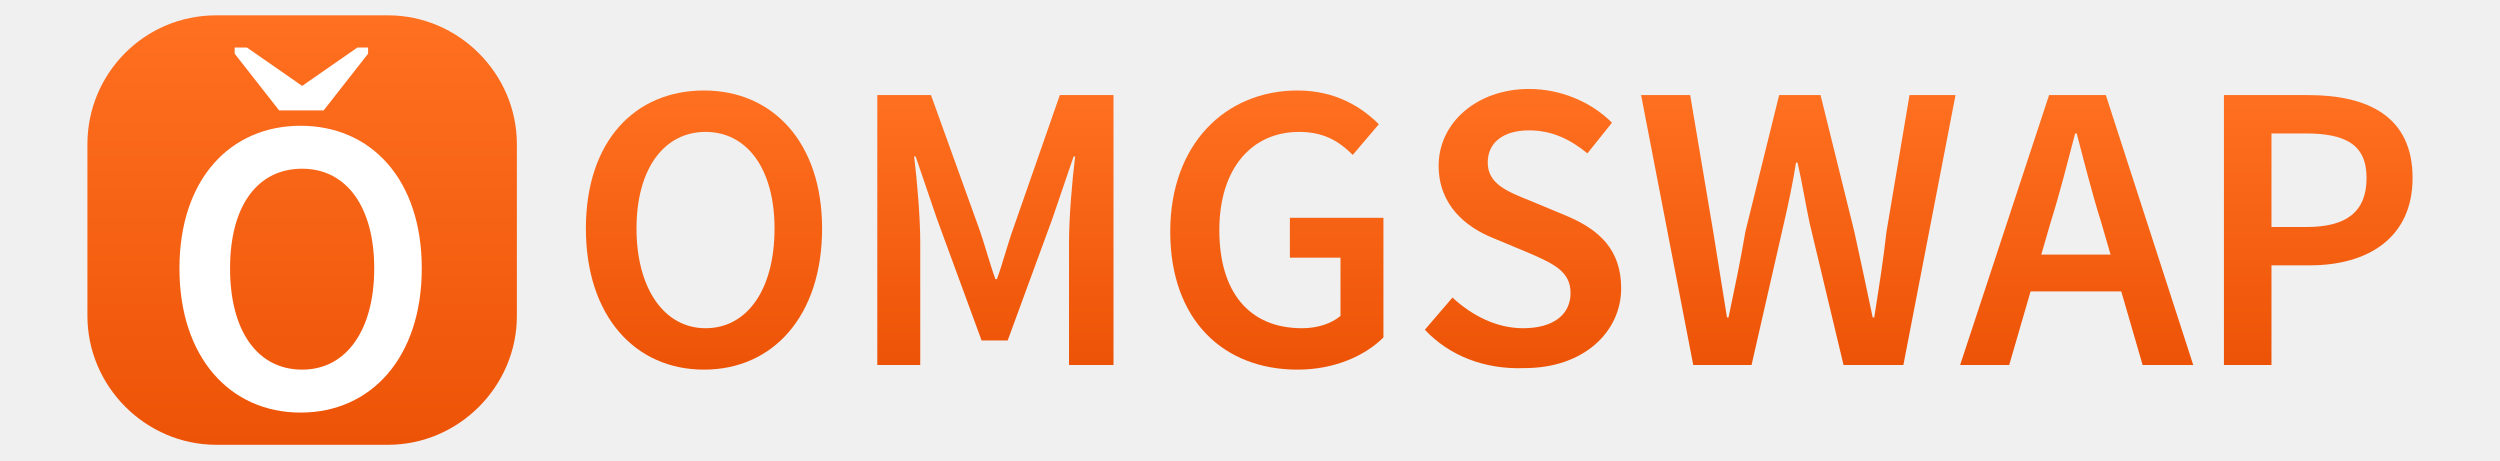
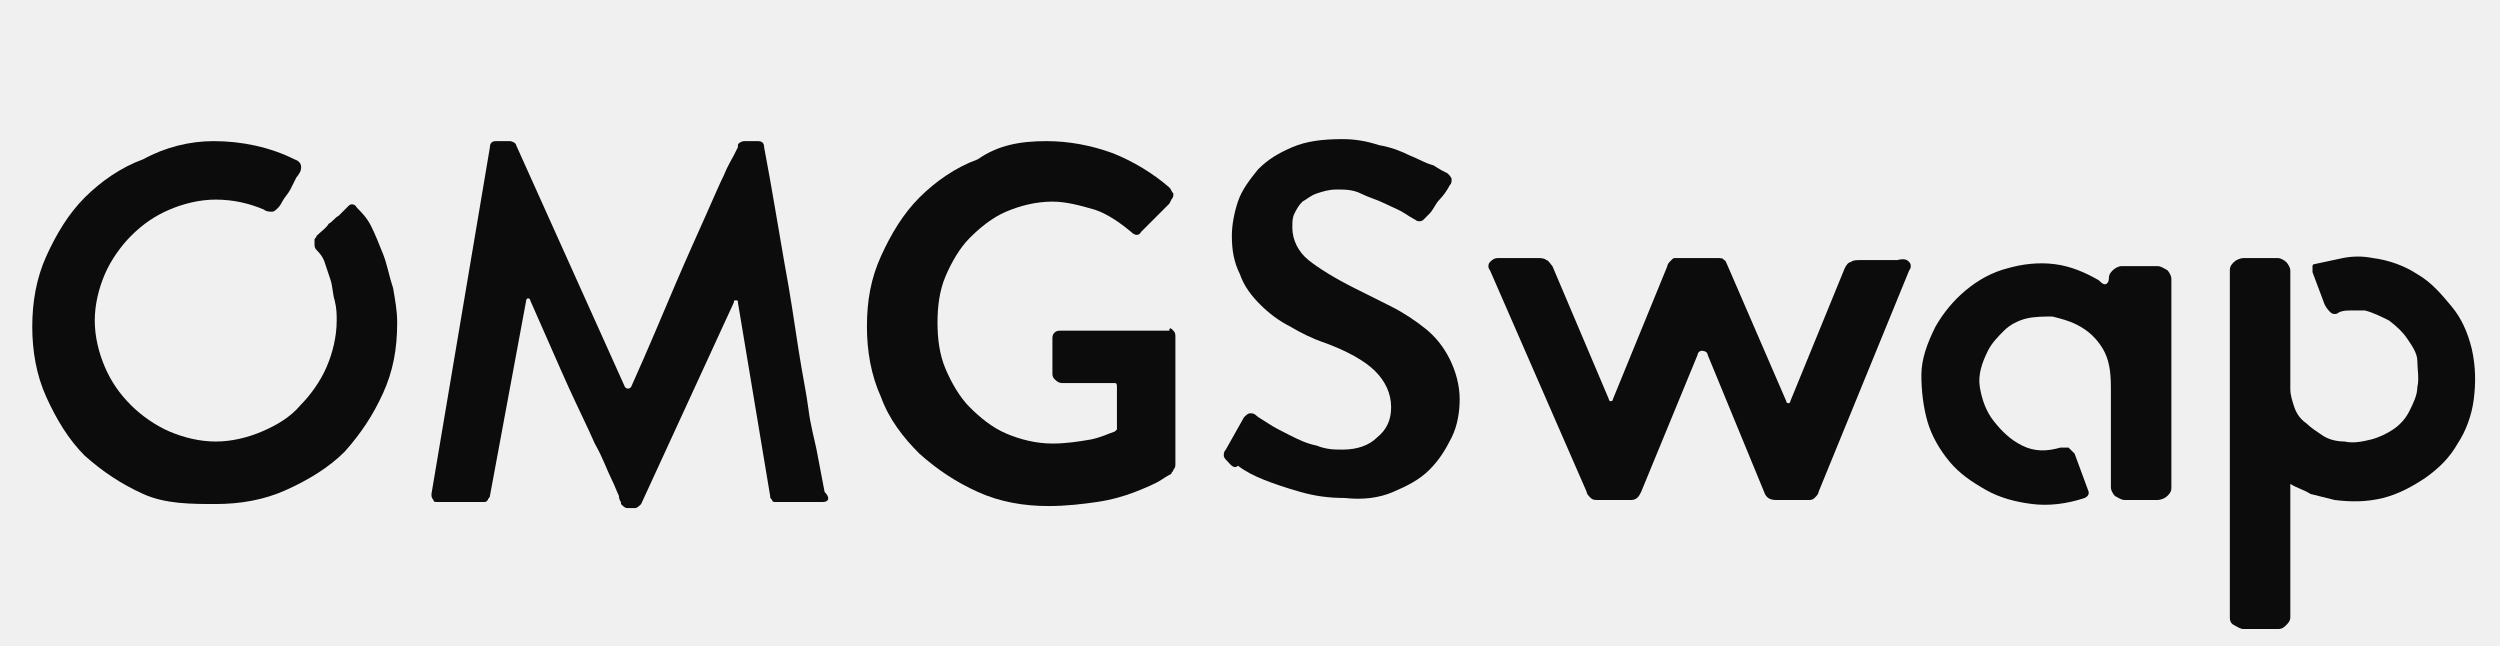
- <svg xmlns="http://www.w3.org/2000/svg" version="1.1" id="Layer_1" x="0px" y="0px" width="163px" height="30px" viewBox="0 0 163 30" style="enable-background:new 0 0 163 30;" xml:space="preserve">
+ <svg xmlns="http://www.w3.org/2000/svg" version="1.1" id="omgswap-logo" x="0px" y="0px" width="124px" height="32px" viewBox="0 0 124 32" style="enable-background:new 0 0 124 32;" xml:space="preserve">
  <style type="text/css">
- 	.st0{fill:url(#O_2_);}
- 	.st1{fill:url(#M_1_);}
- 	.st2{fill:url(#G_1_);}
- 	.st3{fill:url(#S_1_);}
- 	.st4{fill:url(#W_1_);}
- 	.st5{fill:url(#A_1_);}
- 	.st6{fill:url(#P_1_);}
- 	.st7{fill:url(#bg_1_);}
- 	.st8{fill:#FFFFFF;}
+ 	.st0{fill:#0C0C0C;}
</style>
-   <g id="OMGSWAP">
-     <linearGradient id="O_2_" gradientUnits="userSpaceOnUse" x1="45.943" y1="7.9" x2="45.943" y2="26.1" gradientTransform="matrix(1 0 0 -1 0 32)">
-       <stop offset="0" style="stop-color:#ED5306" />
-       <stop offset="1" style="stop-color:#FF7020" />
-     </linearGradient>
-     <path id="O" class="st0" d="M38.2,14.9c0-5.7,3.2-9,7.7-9s7.7,3.4,7.7,9c0,5.7-3.2,9.2-7.7,9.2S38.2,20.6,38.2,14.9z M50.5,14.9   c0-3.9-1.8-6.3-4.5-6.3s-4.5,2.4-4.5,6.3s1.8,6.5,4.5,6.5S50.5,18.9,50.5,14.9z" />
-     <linearGradient id="M_1_" gradientUnits="userSpaceOnUse" x1="64.981" y1="8.222" x2="64.981" y2="25.778" gradientTransform="matrix(1 0 0 -1 0 32)">
-       <stop offset="0" style="stop-color:#ED5306" />
-       <stop offset="1" style="stop-color:#FF7020" />
-     </linearGradient>
-     <path id="M" class="st1" d="M57.2,6.2h3.5l3.1,8.6c0.4,1.1,0.7,2.3,1.1,3.4h0.1c0.4-1.1,0.7-2.3,1.1-3.4l3-8.6h3.5v17.6h-2.9v-8   c0-1.6,0.2-4,0.4-5.6h-0.1l-1.4,4.1l-2.9,7.9H64l-2.9-7.9l-1.4-4.1h-0.1c0.2,1.6,0.4,4,0.4,5.6v8h-2.8L57.2,6.2L57.2,6.2z" />
-     <linearGradient id="G_1_" gradientUnits="userSpaceOnUse" x1="83.229" y1="7.9" x2="83.229" y2="26.1" gradientTransform="matrix(1 0 0 -1 0 32)">
-       <stop offset="0" style="stop-color:#ED5306" />
-       <stop offset="1" style="stop-color:#FF7020" />
-     </linearGradient>
-     <path id="G" class="st2" d="M76.3,15.1c0-5.7,3.6-9.2,8.3-9.2c2.5,0,4.2,1.1,5.3,2.2l-1.7,2c-0.9-0.9-1.9-1.5-3.5-1.5   c-3.1,0-5.2,2.4-5.2,6.4c0,4,1.9,6.4,5.4,6.4c1,0,1.9-0.3,2.5-0.8v-3.8h-3.3v-2.6h6.1V22c-1.2,1.2-3.2,2.1-5.6,2.1   C79.8,24.1,76.3,20.9,76.3,15.1z" />
-     <linearGradient id="S_1_" gradientUnits="userSpaceOnUse" x1="99.186" y1="7.894" x2="99.186" y2="26.097" gradientTransform="matrix(1 0 0 -1 0 32)">
-       <stop offset="0" style="stop-color:#ED5306" />
-       <stop offset="1" style="stop-color:#FF7020" />
-     </linearGradient>
-     <path id="S" class="st3" d="M92.9,21.5l1.8-2.1c1.3,1.2,2.9,2,4.6,2c2,0,3.1-0.9,3.1-2.3c0-1.4-1.1-1.9-2.7-2.6l-2.4-1   c-1.7-0.7-3.5-2.1-3.5-4.7c0-2.8,2.5-5,5.9-5c2,0,4,0.8,5.4,2.2l-1.6,2c-1.1-0.9-2.3-1.5-3.8-1.5c-1.7,0-2.7,0.8-2.7,2.1   c0,1.4,1.3,1.9,2.8,2.5l2.4,1c2.1,0.9,3.5,2.2,3.5,4.7c0,2.8-2.4,5.2-6.3,5.2C96.8,24.1,94.5,23.2,92.9,21.5z" />
-     <linearGradient id="W_1_" gradientUnits="userSpaceOnUse" x1="117.196" y1="8.222" x2="117.196" y2="25.778" gradientTransform="matrix(1 0 0 -1 0 32)">
-       <stop offset="0" style="stop-color:#ED5306" />
-       <stop offset="1" style="stop-color:#FF7020" />
-     </linearGradient>
-     <path id="W" class="st4" d="M107,6.2h3.2l1.5,8.9c0.3,1.9,0.6,3.7,0.9,5.6h0.1c0.4-1.9,0.8-3.8,1.1-5.6l2.2-8.9h2.7l2.2,8.9   c0.4,1.8,0.8,3.7,1.2,5.6h0.1c0.3-1.9,0.6-3.8,0.8-5.6l1.5-8.9h3l-3.4,17.6h-3.9l-2.2-9.2c-0.3-1.4-0.5-2.7-0.8-4h-0.1   c-0.2,1.3-0.5,2.7-0.8,4l-2.1,9.2h-3.8L107,6.2z" />
-     <linearGradient id="A_1_" gradientUnits="userSpaceOnUse" x1="135.439" y1="8.222" x2="135.439" y2="25.778" gradientTransform="matrix(1 0 0 -1 0 32)">
-       <stop offset="0" style="stop-color:#ED5306" />
-       <stop offset="1" style="stop-color:#FF7020" />
-     </linearGradient>
-     <path id="A" class="st5" d="M133.6,6.2h3.7l5.7,17.6h-3.3l-2.7-9.3c-0.6-1.9-1.1-3.9-1.6-5.8h-0.1c-0.5,1.9-1,3.9-1.6,5.8l-2.7,9.3   h-3.2L133.6,6.2z M131.3,16.6h8.3V19h-8.3V16.6z" />
-     <linearGradient id="P_1_" gradientUnits="userSpaceOnUse" x1="151.154" y1="8.222" x2="151.154" y2="25.778" gradientTransform="matrix(1 0 0 -1 0 32)">
-       <stop offset="0" style="stop-color:#ED5306" />
-       <stop offset="1" style="stop-color:#FF7020" />
-     </linearGradient>
-     <path id="P" class="st6" d="M145,6.2h5.5c3.9,0,6.8,1.4,6.8,5.4c0,3.9-2.9,5.7-6.7,5.7h-2.5v6.5H145V6.2z M150.4,14.8   c2.6,0,3.9-1,3.9-3.2c0-2.2-1.4-2.9-4-2.9h-2.2v6.1H150.4z" />
-   </g>
-   <linearGradient id="bg_1_" gradientUnits="userSpaceOnUse" x1="19.687" y1="3" x2="19.687" y2="31" gradientTransform="matrix(1 0 0 -1 0 32)">
-     <stop offset="0" style="stop-color:#ED5306" />
-     <stop offset="1" style="stop-color:#FF7020" />
-   </linearGradient>
-   <path id="bg" class="st7" d="M25.3,29H14.1c-4.6,0-8.4-3.8-8.4-8.4V9.4C5.7,4.8,9.4,1,14.1,1h11.2c4.6,0,8.4,3.8,8.4,8.4v11.2  C33.7,25.2,29.9,29,25.3,29z" />
-   <g id="Omega_1_">
-     <g>
-       <g>
-         <path id="O_1_" class="st8" d="M11.7,17.5c0-5.8,3.3-9.3,7.9-9.3s7.9,3.5,7.9,9.3c0,5.8-3.3,9.4-7.9,9.4S11.7,23.3,11.7,17.5z      M24.4,17.5c0-4-1.8-6.5-4.7-6.5S15,13.4,15,17.5s1.8,6.6,4.7,6.6S24.4,21.5,24.4,17.5z" />
-         <path id="mega_1_" class="st8" d="M23.3,3.1l-3.6,2.5l-3.6-2.5h-0.8v0.4l2.9,3.7h2.9l2.9-3.7V3.1H23.3z" />
-       </g>
-     </g>
+   <g id="omgswap">
+     <path class="st0" d="M17,10.5c0.1-0.1,0.2-0.2,0.3-0.3s0.3-0.1,0.4,0.1c0.2,0.2,0.5,0.5,0.7,0.9c0.2,0.4,0.4,0.9,0.6,1.4   c0.2,0.5,0.3,1.1,0.5,1.7c0.1,0.6,0.2,1.1,0.2,1.7c0,1.3-0.2,2.4-0.7,3.5c-0.5,1.1-1.1,2-1.9,2.9c-0.8,0.8-1.8,1.4-2.9,1.9   c-1.1,0.5-2.3,0.7-3.5,0.7S8.2,25,7.1,24.5c-1.1-0.5-2-1.1-2.9-1.9c-0.8-0.8-1.4-1.8-1.9-2.9c-0.5-1.1-0.7-2.3-0.7-3.5   c0-1.2,0.2-2.4,0.7-3.5s1.1-2.1,1.9-2.9c0.8-0.8,1.8-1.5,2.9-1.9C8.2,7.3,9.4,7,10.6,7c1.4,0,2.8,0.3,4,0.9C14.9,8,15,8.2,14.9,8.5   c0,0-0.1,0.2-0.2,0.3c-0.1,0.2-0.2,0.4-0.3,0.6C14.3,9.6,14.1,9.8,14,10c-0.1,0.2-0.2,0.3-0.2,0.3c-0.1,0.1-0.2,0.2-0.3,0.2   s-0.3,0-0.4-0.1c-0.7-0.3-1.5-0.5-2.4-0.5c-0.8,0-1.6,0.2-2.3,0.5s-1.3,0.7-1.9,1.3c-0.5,0.5-1,1.2-1.3,1.9   c-0.3,0.7-0.5,1.5-0.5,2.3c0,0.8,0.2,1.6,0.5,2.3c0.3,0.7,0.7,1.3,1.3,1.9c0.5,0.5,1.2,1,1.9,1.3c0.7,0.3,1.5,0.5,2.3,0.5   s1.6-0.2,2.3-0.5c0.7-0.3,1.4-0.7,1.9-1.3c0.5-0.5,1-1.2,1.3-1.9c0.3-0.7,0.5-1.5,0.5-2.3c0-0.3,0-0.6-0.1-1   c-0.1-0.3-0.1-0.7-0.2-1s-0.2-0.6-0.3-0.9c-0.1-0.3-0.3-0.5-0.4-0.6c-0.1-0.1-0.1-0.2-0.1-0.3s0-0.2,0-0.2c0-0.1,0.1-0.1,0.1-0.2   c0.2-0.2,0.5-0.4,0.6-0.6c0.2-0.1,0.3-0.3,0.5-0.4C16.9,10.6,17,10.5,17,10.5z" />
+     <path class="st0" d="M40.8,24.9h-2.3c-0.1,0-0.2,0-0.2-0.1c-0.1-0.1-0.1-0.1-0.1-0.2L36.6,15c0-0.1,0-0.1-0.1-0.1s-0.1,0-0.1,0.1   l-4.6,10c-0.1,0.1-0.2,0.2-0.3,0.2h-0.4c-0.1,0-0.2-0.1-0.3-0.2c0,0,0,0,0-0.1c0,0-0.1-0.1-0.1-0.3c-0.1-0.2-0.2-0.5-0.4-0.9   s-0.4-1-0.8-1.7c-0.3-0.7-0.8-1.7-1.3-2.8c-0.5-1.1-1.1-2.5-1.9-4.3c0-0.1-0.1-0.1-0.1-0.1c-0.1,0-0.1,0.1-0.1,0.1l-1.8,9.7   c0,0.1-0.1,0.1-0.1,0.2c-0.1,0.1-0.1,0.1-0.2,0.1h-2.3c-0.1,0-0.2,0-0.2-0.1c-0.1-0.1-0.1-0.2-0.1-0.3l2.9-17.2   c0-0.2,0.1-0.3,0.3-0.3h0.7c0.1,0,0.3,0.1,0.3,0.2l5.4,12c0.1,0.1,0.2,0.1,0.3,0c0.9-2,1.6-3.7,2.2-5.1c0.6-1.4,1.1-2.5,1.5-3.4   s0.7-1.6,0.9-2c0.2-0.5,0.4-0.8,0.5-1s0.2-0.4,0.2-0.4V7.2c0-0.1,0.2-0.2,0.3-0.2h0.7c0.2,0,0.3,0.1,0.3,0.3c0.4,2.1,0.7,4,1,5.7   c0.3,1.6,0.5,3,0.7,4.3s0.4,2.2,0.5,3c0.1,0.8,0.3,1.5,0.4,2l0.4,2.1C41.2,24.7,41.1,24.9,40.8,24.9z" />
+     <path class="st0" d="M58.2,16.4c0.1,0.1,0.1,0.2,0.1,0.3v6.3c0,0.1,0,0.2-0.1,0.3c0,0.1-0.1,0.1-0.1,0.2l0,0c0,0-0.2,0.1-0.5,0.3   c-0.3,0.2-0.8,0.4-1.3,0.6s-1.2,0.4-1.9,0.5c-0.7,0.1-1.5,0.2-2.4,0.2c-1.2,0-2.4-0.2-3.5-0.7c-1.1-0.5-2-1.1-2.9-1.9   c-0.8-0.8-1.5-1.7-1.9-2.8c-0.5-1.1-0.7-2.3-0.7-3.5c0-1.3,0.2-2.4,0.7-3.5s1.1-2.1,1.9-2.9s1.8-1.5,2.9-1.9   C49.5,7.2,50.6,7,51.9,7c1.1,0,2.2,0.2,3.3,0.6c1,0.4,2,1,2.8,1.7c0.1,0.1,0.1,0.2,0.2,0.3c0,0.1,0,0.2-0.1,0.3L58,10.1   c-0.1,0.1-0.3,0.3-0.5,0.5c-0.2,0.2-0.5,0.5-0.9,0.9c-0.1,0.2-0.3,0.2-0.5,0c-0.6-0.5-1.2-0.9-1.8-1.1c-0.7-0.2-1.4-0.4-2.1-0.4   c-0.8,0-1.6,0.2-2.3,0.5c-0.7,0.3-1.3,0.8-1.8,1.3c-0.5,0.5-0.9,1.2-1.2,1.9c-0.3,0.7-0.4,1.5-0.4,2.3c0,0.8,0.1,1.6,0.4,2.3   c0.3,0.7,0.7,1.4,1.2,1.9s1.1,1,1.8,1.3c0.7,0.3,1.5,0.5,2.3,0.5c0.7,0,1.3-0.1,1.9-0.2c0.5-0.1,0.9-0.3,1.2-0.4l0.1-0.1v-2.1   c0-0.1,0-0.2-0.1-0.2h-2.6c-0.2,0-0.3-0.1-0.4-0.2s-0.1-0.2-0.1-0.3v-1.7c0-0.1,0-0.2,0.1-0.3c0.1-0.1,0.2-0.1,0.4-0.1H58   C58,16.2,58.1,16.3,58.2,16.4z" />
+     <path class="st0" d="M60.9,22.9c-0.1-0.1-0.2-0.2-0.2-0.3c0-0.1,0-0.2,0.1-0.3l0,0l0.9-1.6c0.1-0.1,0.2-0.2,0.3-0.2   c0.1,0,0.2,0,0.3,0.1l0,0c0.1,0.1,0.3,0.2,0.6,0.4c0.3,0.2,0.7,0.4,1.1,0.6s0.8,0.4,1.3,0.5c0.5,0.2,0.9,0.2,1.3,0.2   c0.7,0,1.3-0.2,1.7-0.6c0.5-0.4,0.7-0.9,0.7-1.5c0-0.7-0.3-1.3-0.8-1.8c-0.5-0.5-1.4-1-2.5-1.4c-0.6-0.2-1.2-0.5-1.7-0.8   c-0.6-0.3-1.1-0.7-1.5-1.1c-0.4-0.4-0.8-0.9-1-1.5c-0.3-0.6-0.4-1.2-0.4-1.9c0-0.5,0.1-1.1,0.3-1.7c0.2-0.6,0.6-1.1,1-1.6   c0.5-0.5,1-0.8,1.7-1.1c0.7-0.3,1.5-0.4,2.5-0.4c0.6,0,1.2,0.1,1.8,0.3c0.6,0.1,1.1,0.3,1.5,0.5c0.5,0.2,0.8,0.4,1.2,0.5   c0.3,0.2,0.5,0.3,0.7,0.4c0.1,0.1,0.2,0.2,0.2,0.3s0,0.2-0.1,0.3c-0.1,0.2-0.3,0.5-0.5,0.7c-0.2,0.2-0.3,0.5-0.5,0.7   c-0.1,0.1-0.2,0.2-0.3,0.3c-0.1,0.1-0.3,0.1-0.4,0c0,0-0.2-0.1-0.5-0.3c-0.3-0.2-0.6-0.3-1-0.5c-0.4-0.2-0.8-0.3-1.2-0.5   s-0.8-0.2-1.2-0.2c-0.4,0-0.7,0.1-1,0.2c-0.3,0.1-0.5,0.3-0.7,0.4c-0.2,0.2-0.3,0.4-0.4,0.6c-0.1,0.2-0.1,0.4-0.1,0.7   c0,0.6,0.3,1.2,0.8,1.6c0.5,0.4,1.3,0.9,2.3,1.4c0.6,0.3,1.2,0.6,1.8,0.9c0.6,0.3,1.2,0.7,1.7,1.1c0.5,0.4,0.9,0.9,1.2,1.5   c0.3,0.6,0.5,1.3,0.5,2c0,0.6-0.1,1.3-0.4,1.9c-0.3,0.6-0.6,1.1-1.1,1.6c-0.5,0.5-1.1,0.8-1.8,1.1c-0.7,0.3-1.5,0.4-2.4,0.3   c-0.8,0-1.5-0.1-2.2-0.3c-0.7-0.2-1.3-0.4-1.8-0.6s-0.9-0.4-1.3-0.7C61.2,23.3,61,23,60.9,22.9L60.9,22.9z" />
+     <path class="st0" d="M94.7,13c0.1,0.1,0.1,0.3,0,0.4l0,0l-4.5,11l0,0c0,0.1-0.1,0.2-0.2,0.3c-0.1,0.1-0.2,0.1-0.3,0.1h-1.6   c-0.3,0-0.5-0.1-0.6-0.4l-2.8-6.8c0-0.1-0.1-0.2-0.3-0.2c-0.1,0-0.2,0.1-0.2,0.2l-2.8,6.8l0,0c-0.1,0.2-0.2,0.4-0.5,0.4h-1.6   c-0.2,0-0.3,0-0.4-0.1c-0.1-0.1-0.2-0.2-0.2-0.3l0,0l-4.8-11l0,0c-0.1-0.1-0.1-0.3,0-0.4c0.1-0.1,0.2-0.2,0.4-0.2h2   c0.1,0,0.3,0,0.4,0.1c0.1,0,0.2,0.2,0.3,0.3l0,0l2.8,6.6l0,0c0,0.1,0.1,0.1,0.1,0.1s0.1,0,0.1-0.1l2.7-6.6l0,0   c0-0.1,0.1-0.2,0.2-0.3c0.1-0.1,0.1-0.1,0.2-0.1h2.1c0.1,0,0.3,0,0.3,0.1c0.1,0,0.1,0.1,0.2,0.3l2.9,6.7c0,0.1,0.1,0.1,0.1,0.1   s0.1,0,0.1-0.1l2.7-6.6l0,0c0.1-0.2,0.2-0.3,0.3-0.3c0.1-0.1,0.3-0.1,0.5-0.1l0,0h1.8C94.5,12.8,94.6,12.9,94.7,13z" />
+     <path class="st0" d="M107.7,24.2c0,0.2-0.1,0.3-0.2,0.4c-0.1,0.1-0.3,0.2-0.5,0.2h-1.6c-0.2,0-0.3-0.1-0.5-0.2   c-0.1-0.1-0.2-0.3-0.2-0.4v-2.4c0-0.3,0-0.6,0-0.9s0-0.6,0-0.8c0-0.2,0-0.4,0-0.6c0-0.2,0-0.2,0-0.3c0-0.8-0.1-1.4-0.4-1.9   c-0.3-0.5-0.7-0.9-1.3-1.2c-0.4-0.2-0.8-0.3-1.2-0.4c-0.4,0-0.9,0-1.3,0.1s-0.8,0.3-1.1,0.6c-0.3,0.3-0.6,0.6-0.8,1   c-0.3,0.6-0.5,1.2-0.4,1.8c0.1,0.6,0.3,1.2,0.7,1.7c0.4,0.5,0.8,0.9,1.4,1.2c0.6,0.3,1.2,0.3,1.9,0.1c0.2,0,0.3,0,0.4,0   c0.1,0.1,0.2,0.2,0.3,0.3l0.7,1.9c0,0.1,0,0.2-0.2,0.3c-0.9,0.3-1.8,0.4-2.6,0.3c-0.8-0.1-1.6-0.3-2.3-0.7   c-0.7-0.4-1.3-0.8-1.8-1.4c-0.5-0.6-0.9-1.3-1.1-2c-0.2-0.7-0.3-1.5-0.3-2.3s0.3-1.6,0.7-2.4c0.4-0.7,0.9-1.3,1.5-1.8   c0.6-0.5,1.3-0.9,2.1-1.1c0.7-0.2,1.5-0.3,2.3-0.2c0.8,0.1,1.5,0.4,2.2,0.8c0.1,0.1,0.2,0.2,0.3,0.2c0.1,0,0.2-0.1,0.2-0.3   c0-0.2,0.1-0.3,0.2-0.4c0.1-0.1,0.3-0.2,0.4-0.2h1.8c0.2,0,0.3,0.1,0.5,0.2c0.1,0.1,0.2,0.3,0.2,0.4L107.7,24.2L107.7,24.2z" />
+     <path class="st0" d="M122.7,19.8c-0.1,0.8-0.4,1.6-0.8,2.2c-0.4,0.7-0.9,1.2-1.6,1.7c-0.6,0.4-1.3,0.8-2.1,1   c-0.8,0.2-1.6,0.2-2.4,0.1c-0.4-0.1-0.8-0.2-1.2-0.3c-0.3-0.2-0.7-0.3-1-0.5v6.6c0,0.2-0.1,0.3-0.2,0.4c-0.1,0.1-0.2,0.2-0.4,0.2   h-1.7c-0.2,0-0.3-0.1-0.5-0.2s-0.2-0.3-0.2-0.4V13.4c0-0.2,0.1-0.3,0.2-0.4c0.1-0.1,0.3-0.2,0.5-0.2h1.7c0.1,0,0.3,0.1,0.4,0.2   c0.1,0.1,0.2,0.3,0.2,0.4v5.9c0,0.3,0.1,0.6,0.2,0.9c0.1,0.3,0.3,0.6,0.6,0.8c0.2,0.2,0.5,0.4,0.8,0.6c0.3,0.2,0.7,0.3,1.1,0.3   c0.4,0.1,0.9,0,1.3-0.1c0.4-0.1,0.8-0.3,1.1-0.5c0.3-0.2,0.6-0.5,0.8-0.9s0.4-0.8,0.4-1.2c0.1-0.4,0-0.9,0-1.3   c0-0.4-0.3-0.8-0.5-1.1c-0.2-0.3-0.5-0.6-0.9-0.9c-0.4-0.2-0.8-0.4-1.2-0.5c-0.2,0-0.5,0-0.7,0s-0.4,0-0.6,0.1   c-0.1,0.1-0.3,0.1-0.4,0c-0.1-0.1-0.2-0.2-0.3-0.4l-0.6-1.6c0-0.2,0-0.3,0-0.3c0-0.1,0.1-0.1,0.1-0.1c0.5-0.1,0.9-0.2,1.4-0.3   c0.5-0.1,1-0.1,1.5,0c0.8,0.1,1.6,0.4,2.2,0.8c0.7,0.4,1.2,1,1.7,1.6c0.5,0.6,0.8,1.3,1,2.1C122.8,18.2,122.8,19,122.7,19.8z" />
  </g>
</svg>
